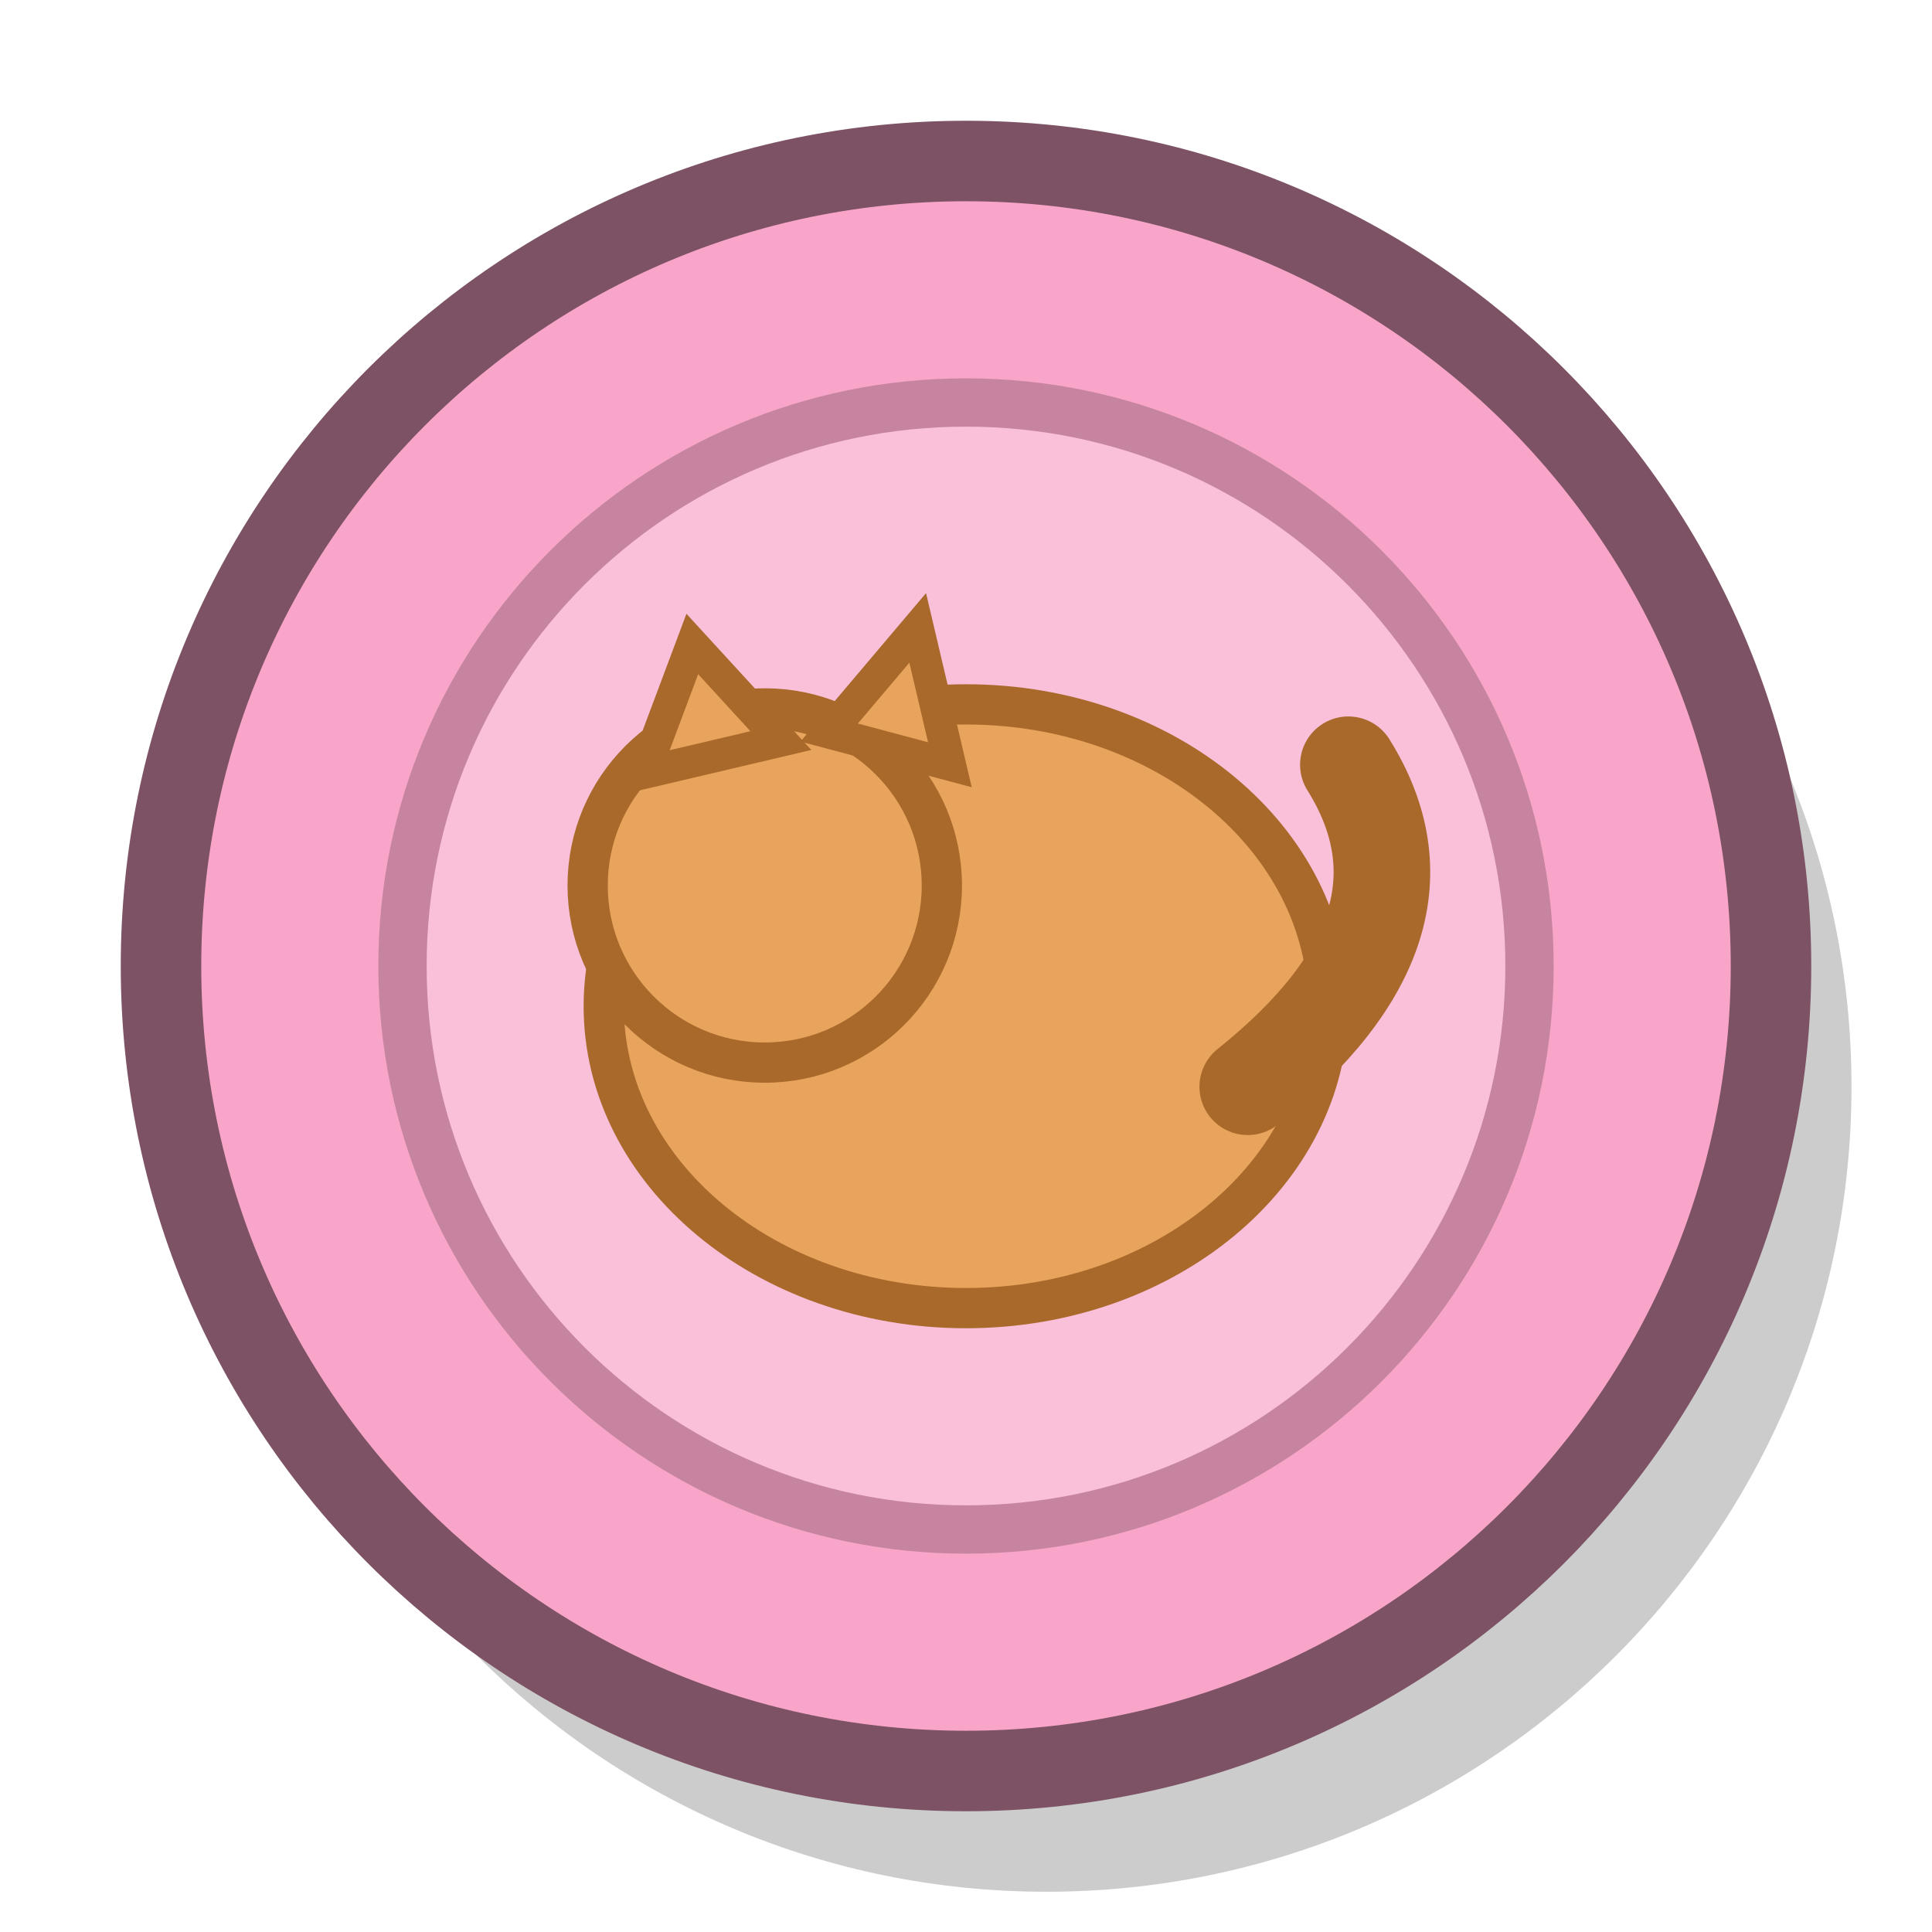
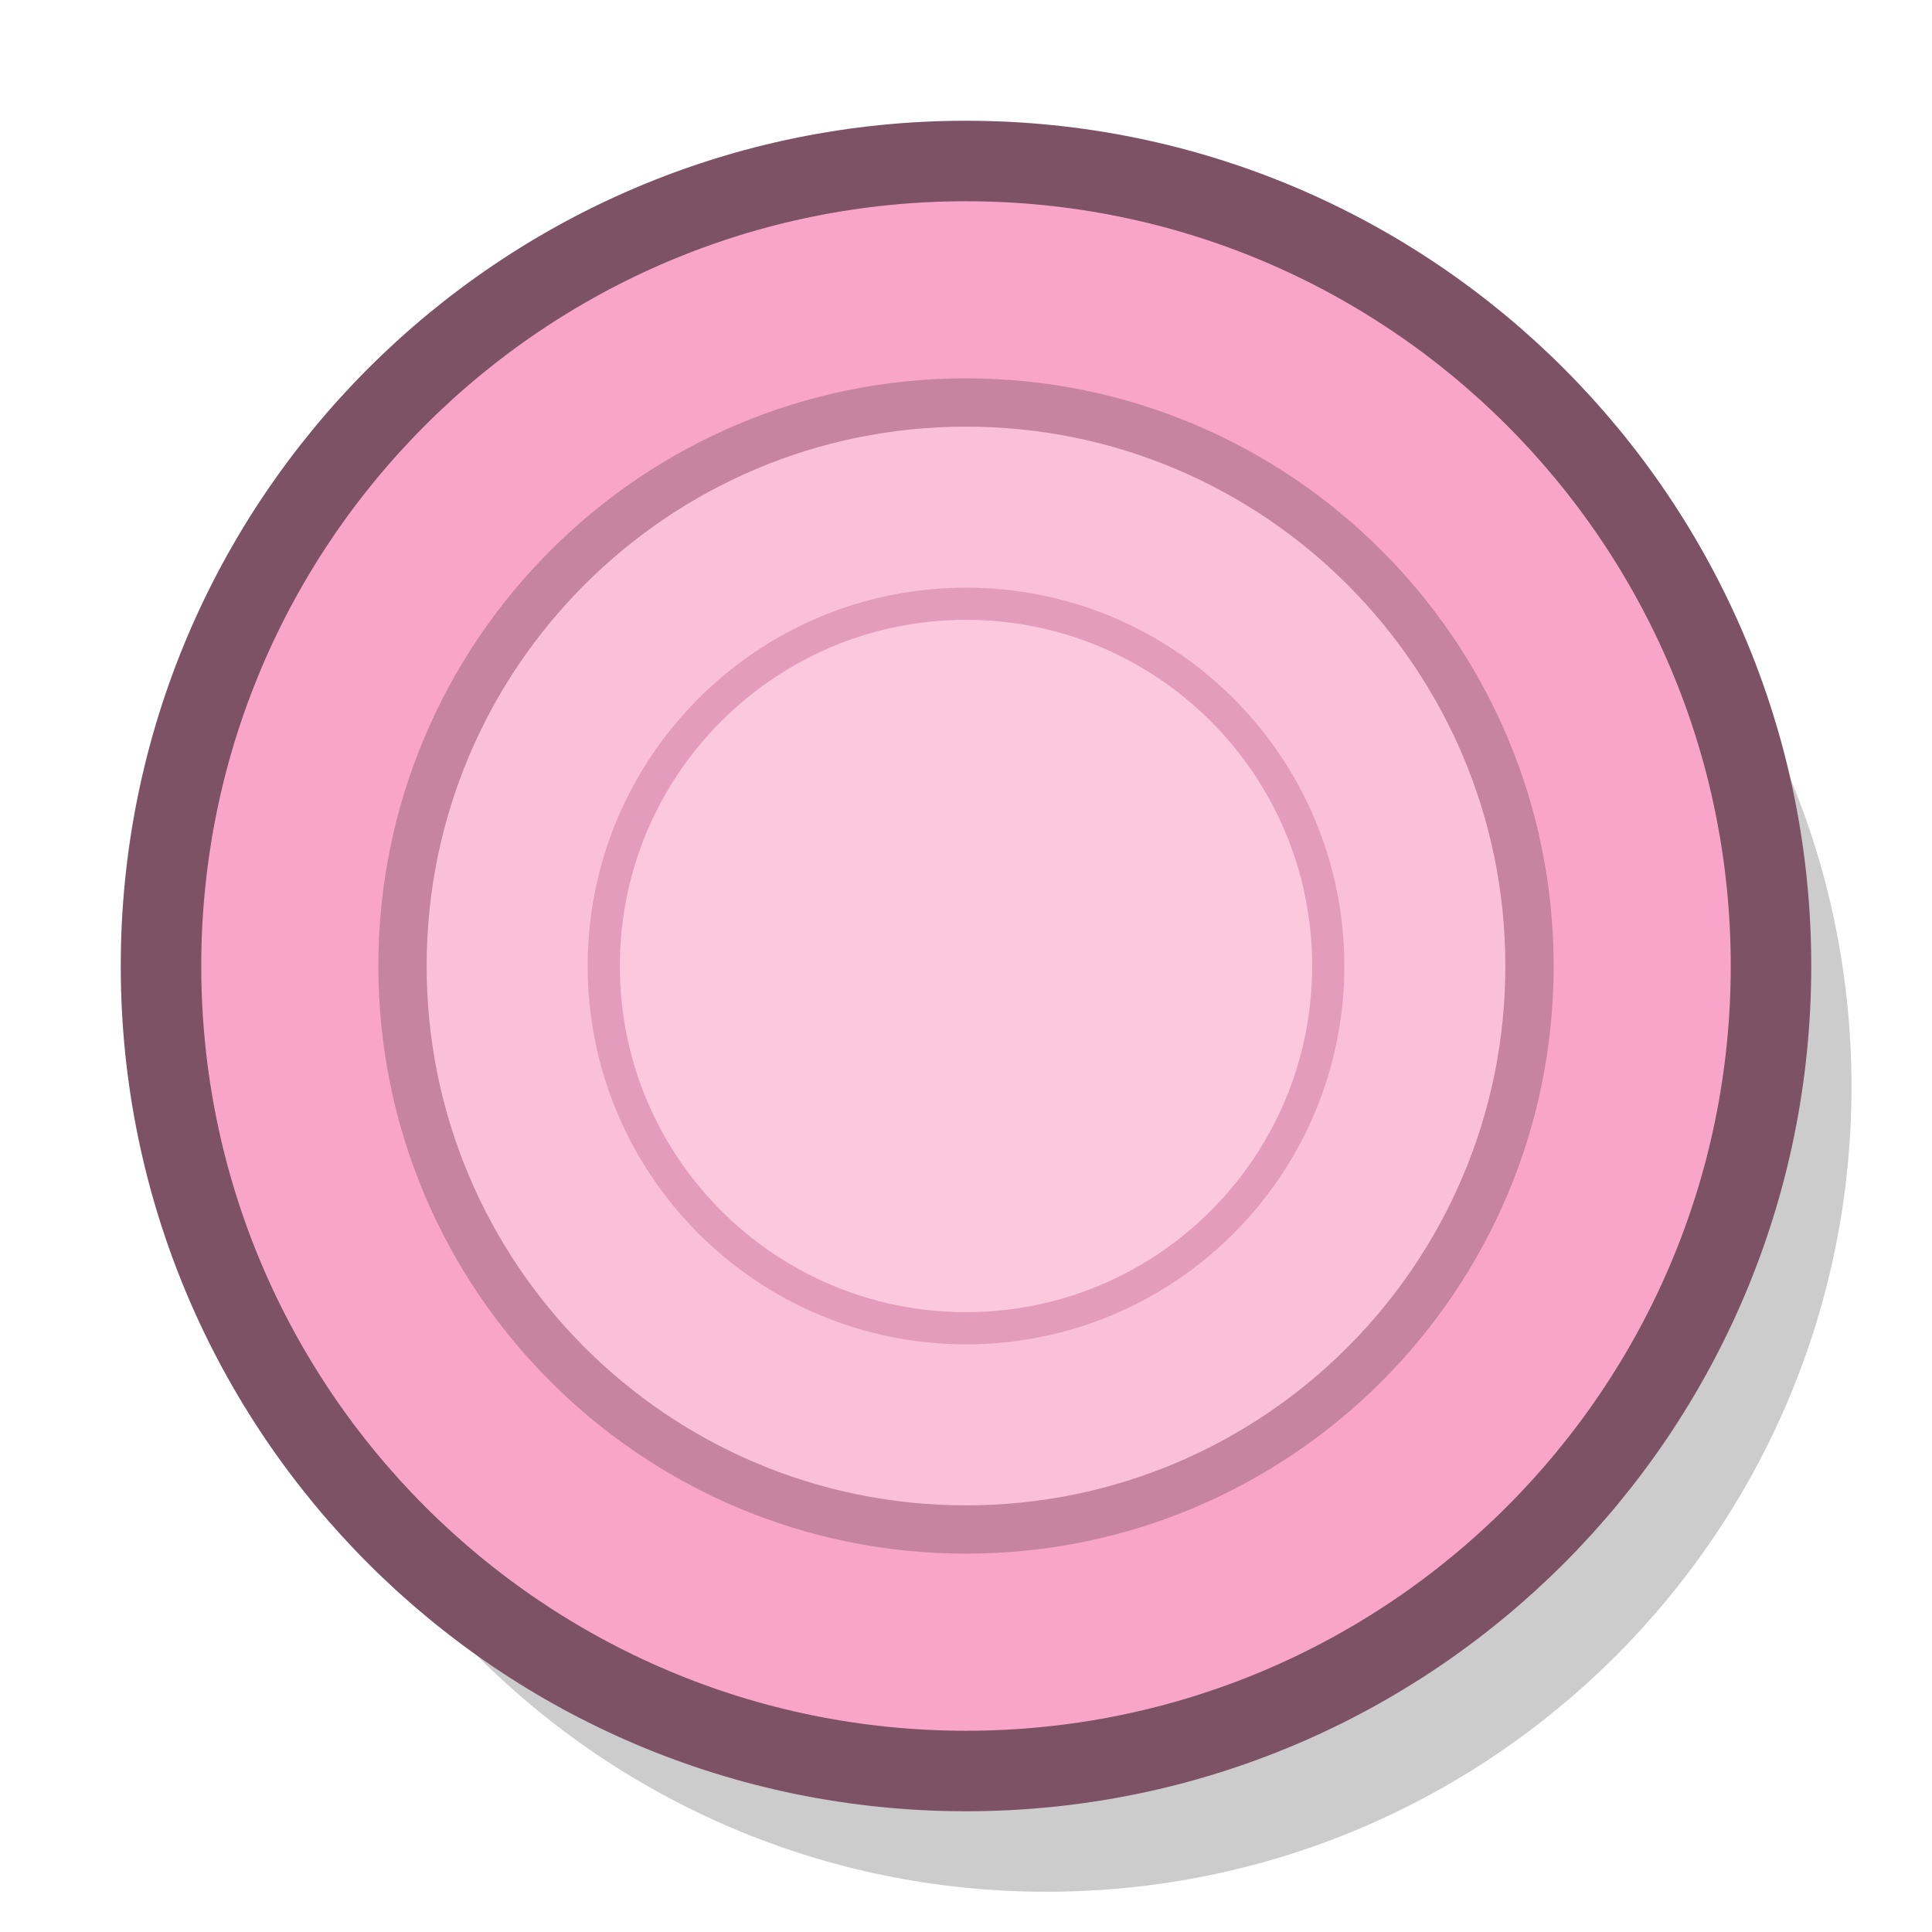
<svg xmlns="http://www.w3.org/2000/svg" width="96" height="96" viewBox="0 0 48 48">
  <circle cx="26" cy="27" r="20" fill="#000" opacity="0.2" />
  <circle cx="24" cy="24" r="20" fill="#f8a5c9" stroke="#7c5264" stroke-width="2" />
  <circle cx="24" cy="24" r="14" fill="#fac0d9" stroke="#c684a1" stroke-width="1.2" />
-   <ellipse cx="24" cy="25" rx="9" ry="7.5" fill="#e8a45c" stroke="#a8692b" stroke-width="1" />
-   <circle cx="19" cy="22" r="4.4" fill="#e8a45c" stroke="#a8692b" stroke-width="1" />
-   <path d="M16 19.2 l1.2 -3.2 l2.2 2.4z M20.6 18.2 l2.2 -2.6 l.8 3.4z" fill="#e8a45c" stroke="#a8692b" stroke-width=".8" />
-   <path d="M31 27 Q36 23 33.5 19" fill="none" stroke="#a8692b" stroke-width="2.4" stroke-linecap="round" />
+   <circle cx="24" cy="24" r="9" fill="#fbcbe0" stroke="#df94b5" stroke-width="0.8" opacity="0.8" />
</svg>
